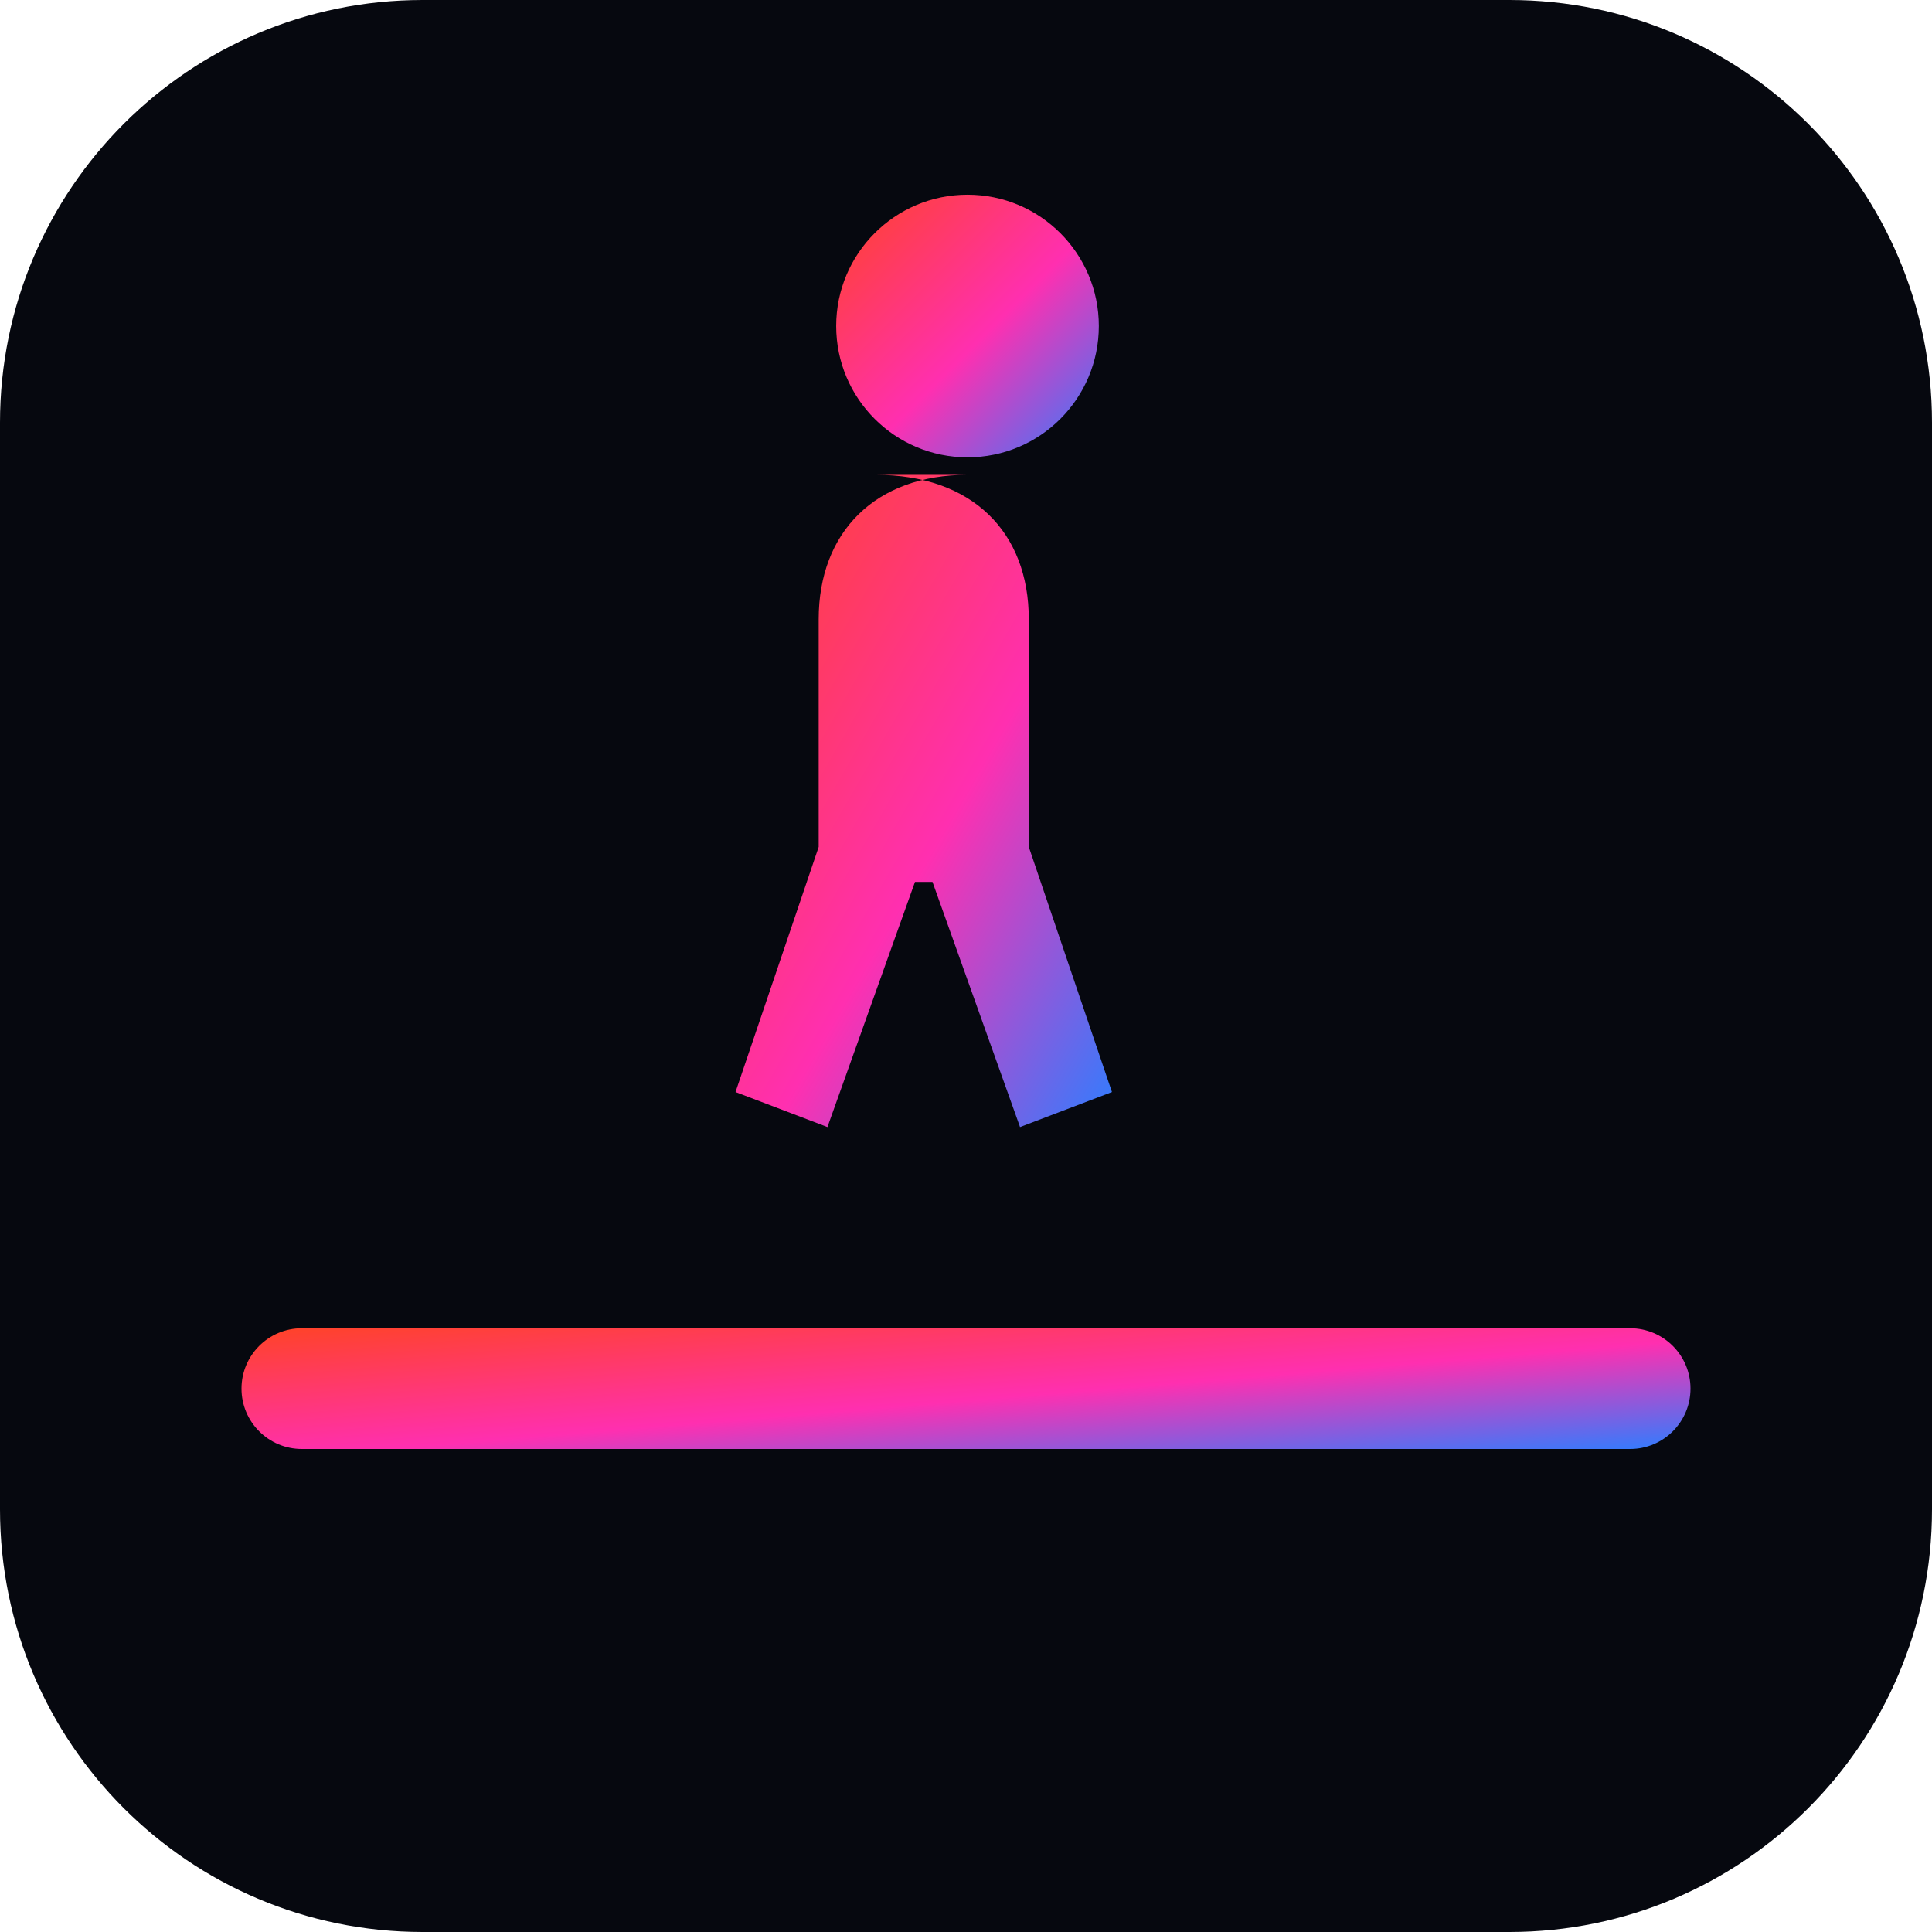
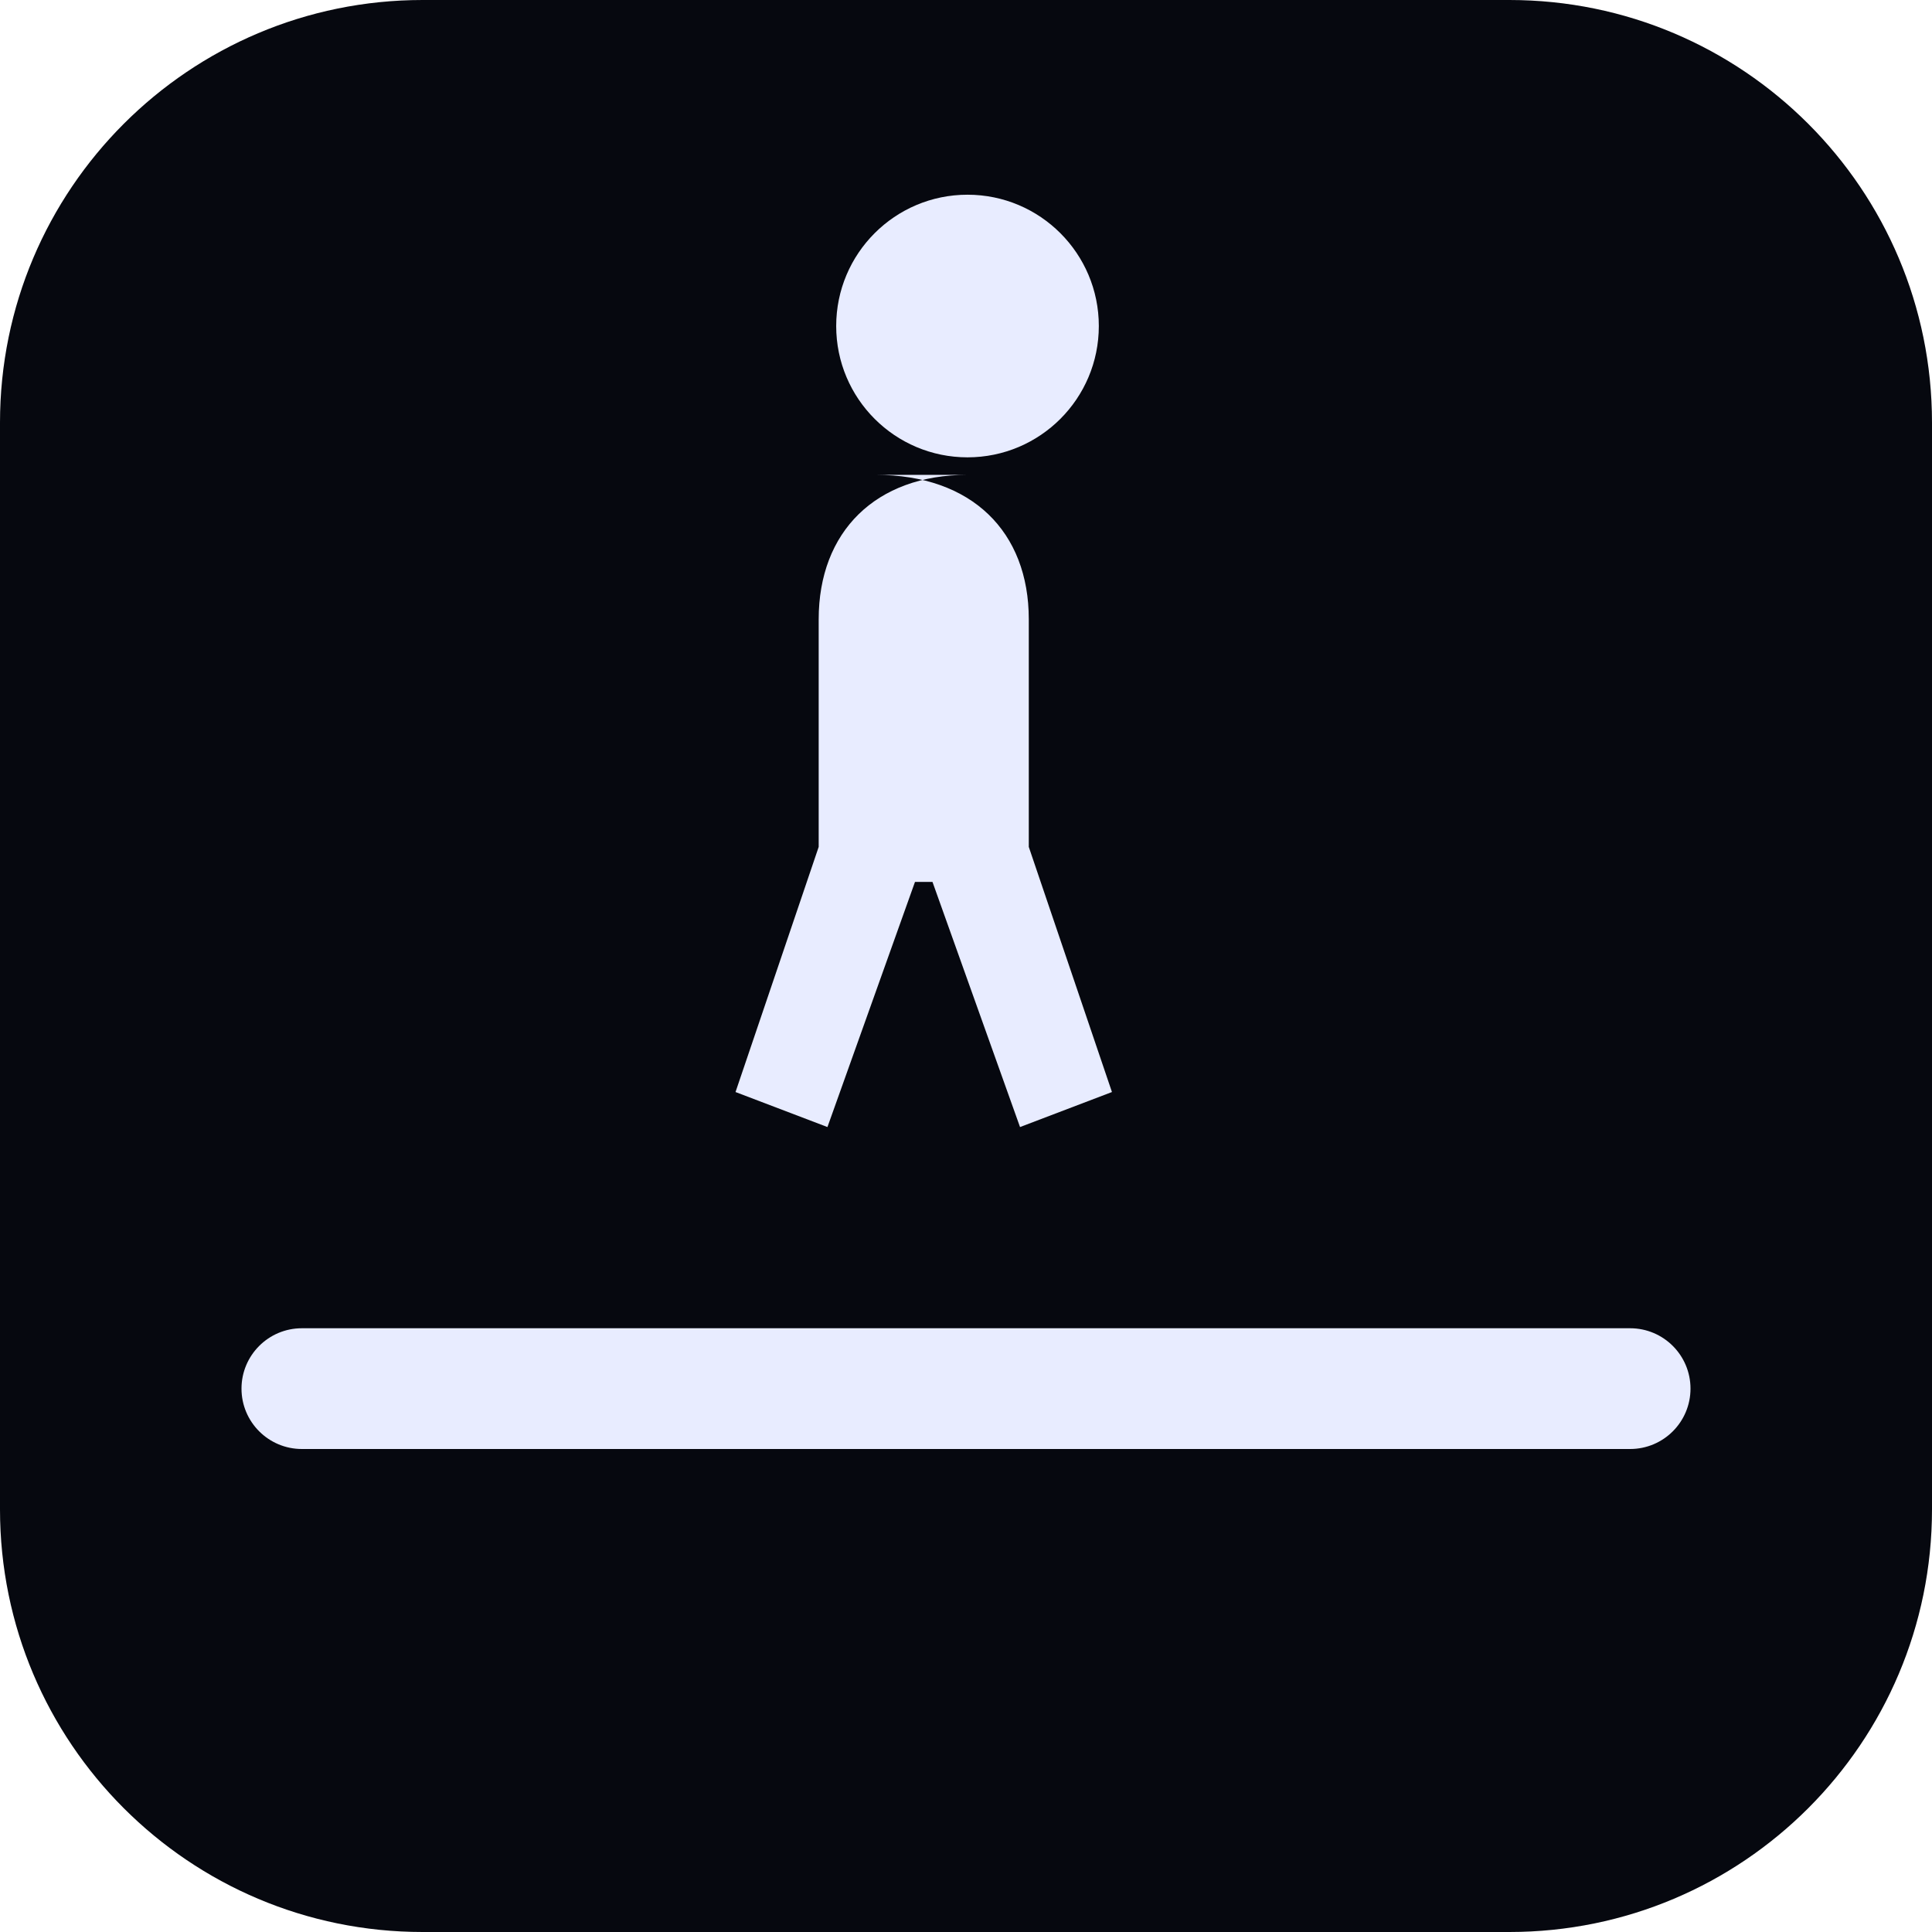
<svg xmlns="http://www.w3.org/2000/svg" viewBox="0 0 64 64">
-   <defs>
-     <linearGradient id="g" x1="0" y1="0" x2="1" y2="1">
-       <stop offset="0" stop-color="#ff4326" />
-       <stop offset=".55" stop-color="#ff2fb0" />
-       <stop offset="1" stop-color="#2f7dff" />
-     </linearGradient>
-   </defs>
  <rect width="64" height="64" rx="14" fill="#06080f" />
-   <rect x="8" y="44" width="48" height="4" rx="2" fill="url(#g)" />
-   <g transform="translate(19 5) scale(1.45)" fill="url(#g)">
+   <rect x="8" y="44" width="48" height="4" rx="2" fill="#e8ecff" />
+   <g transform="translate(19 5) scale(1.45)" fill="#e8ecff">
    <circle cx="9" cy="4" r="3" />
    <path d="M9 7.4c-2.1 0-3.4 1.3-3.4 3.3v5.2l-1.9 5.6 2.1.8 2-5.6h.4l2 5.6 2.1-.8-1.9-5.6v-5.2c0-2-1.3-3.3-3.5-3.3z" />
  </g>
</svg>
